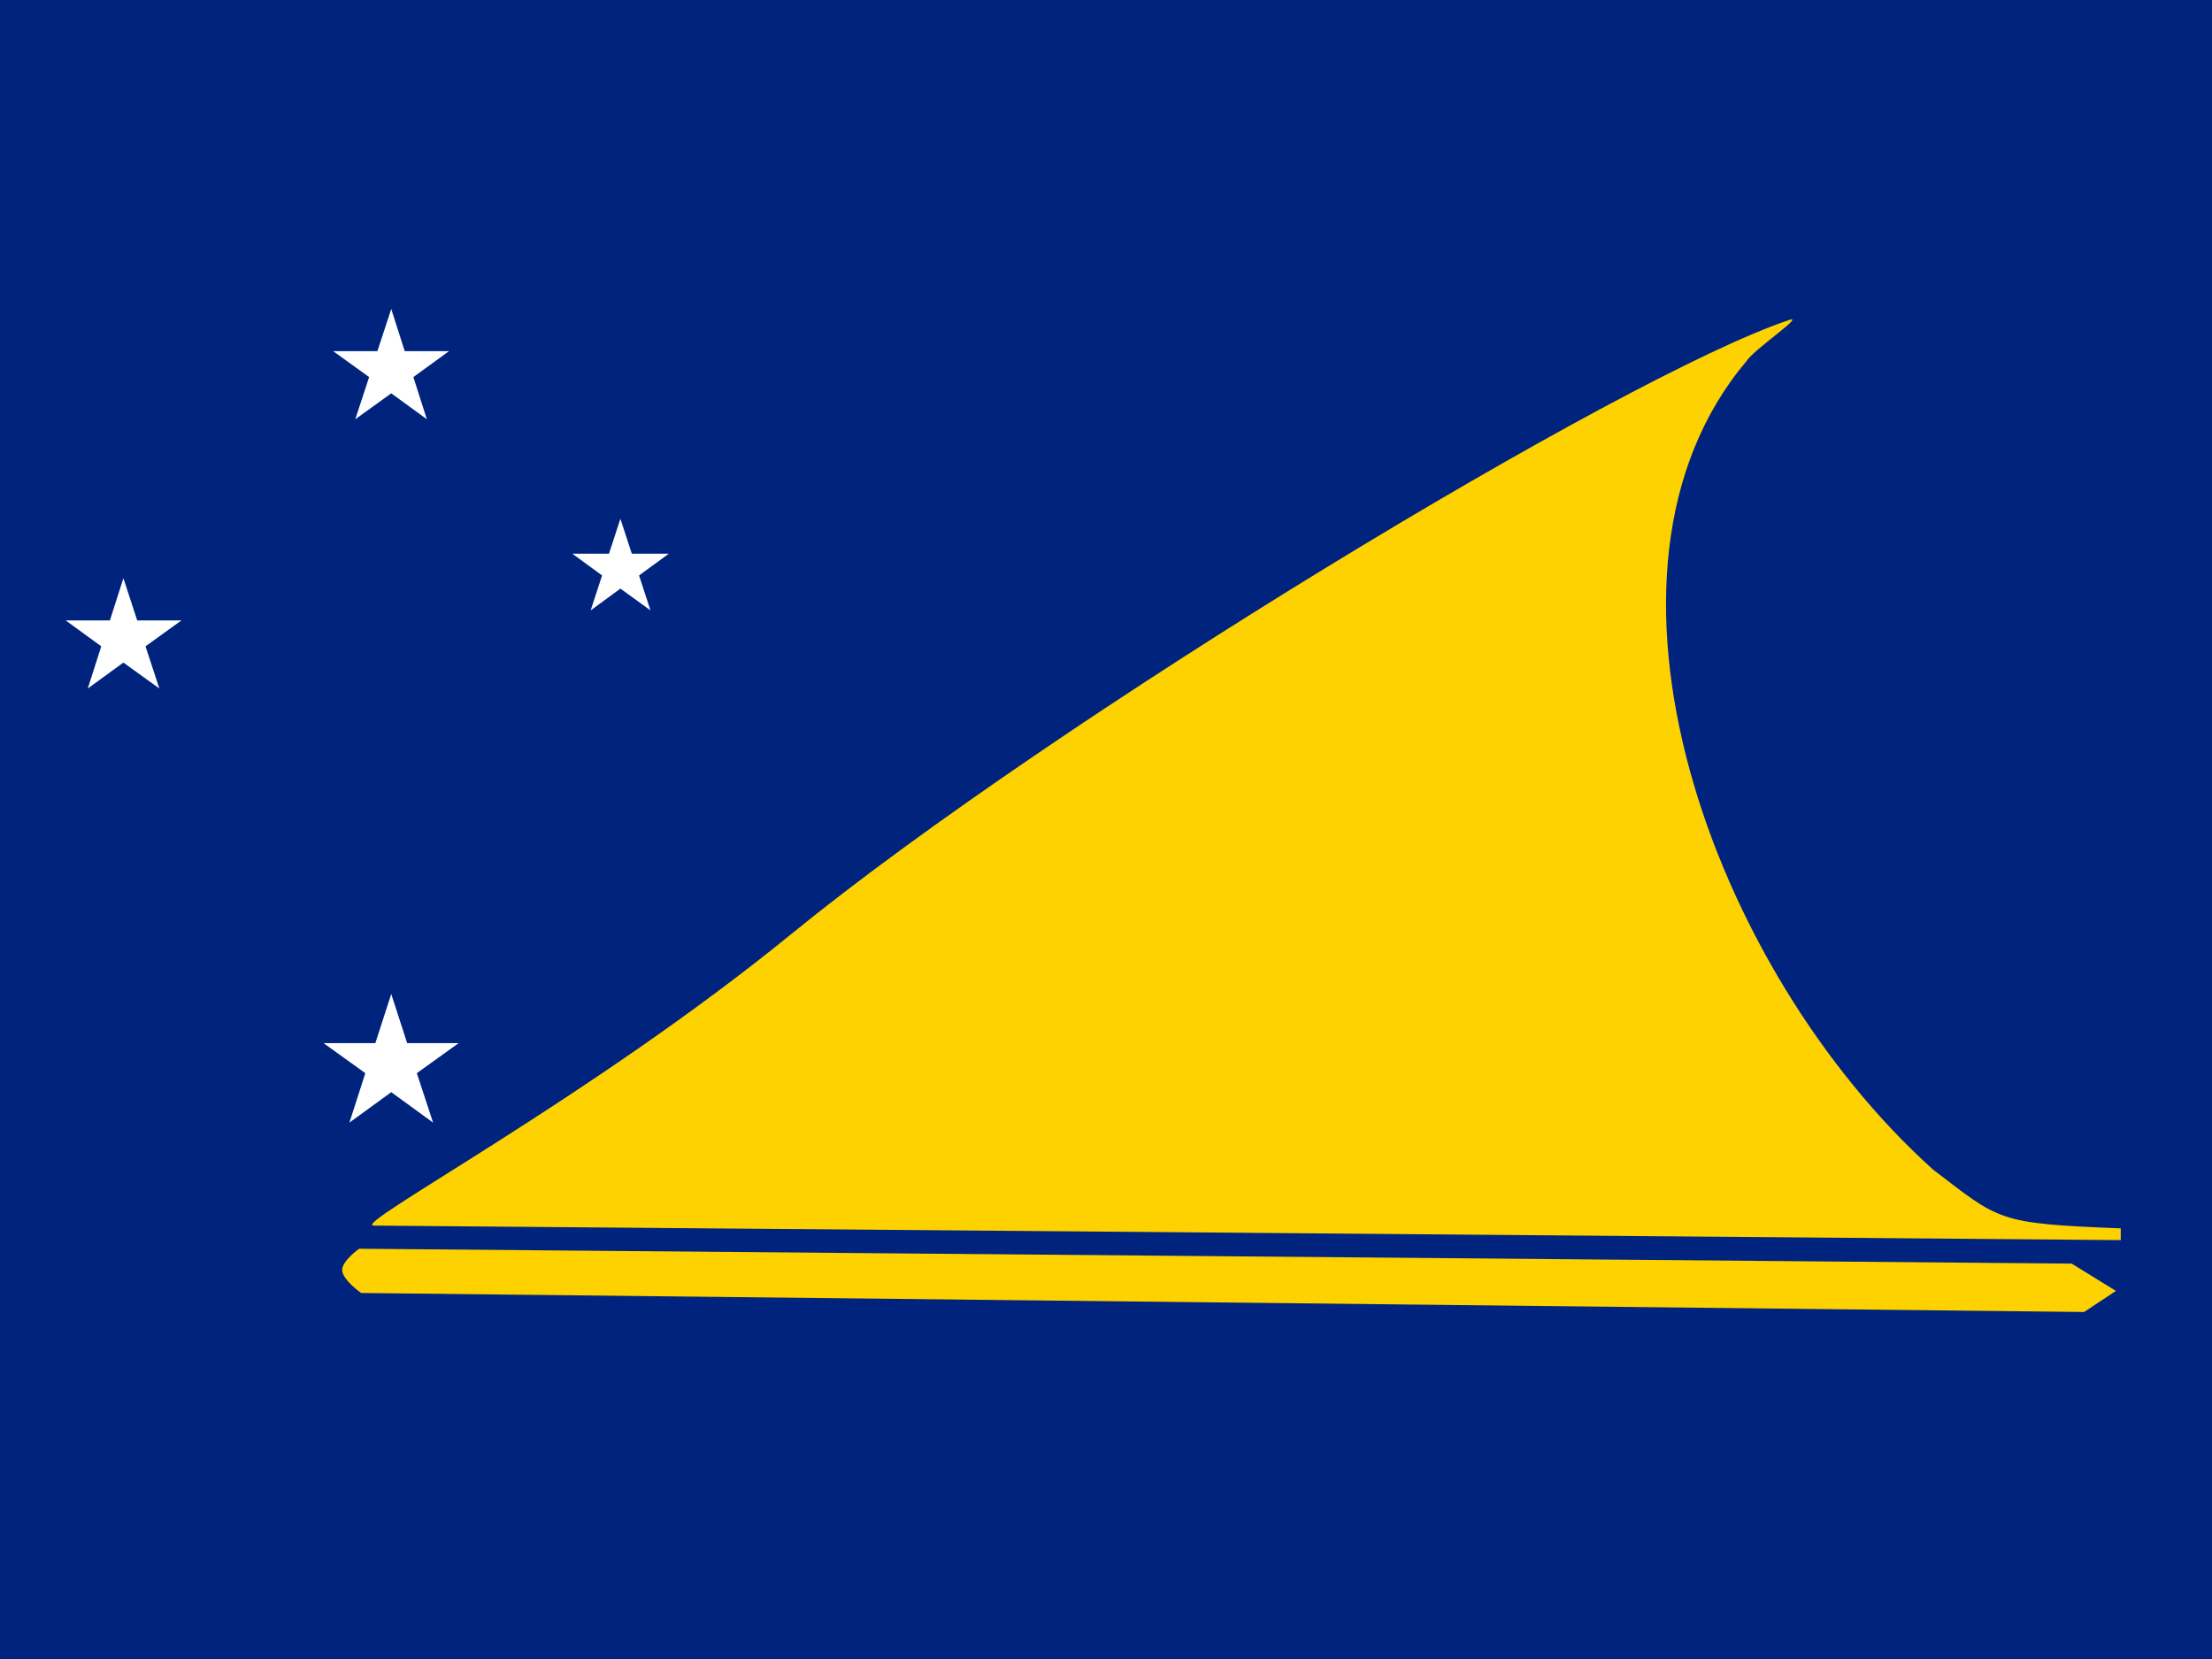
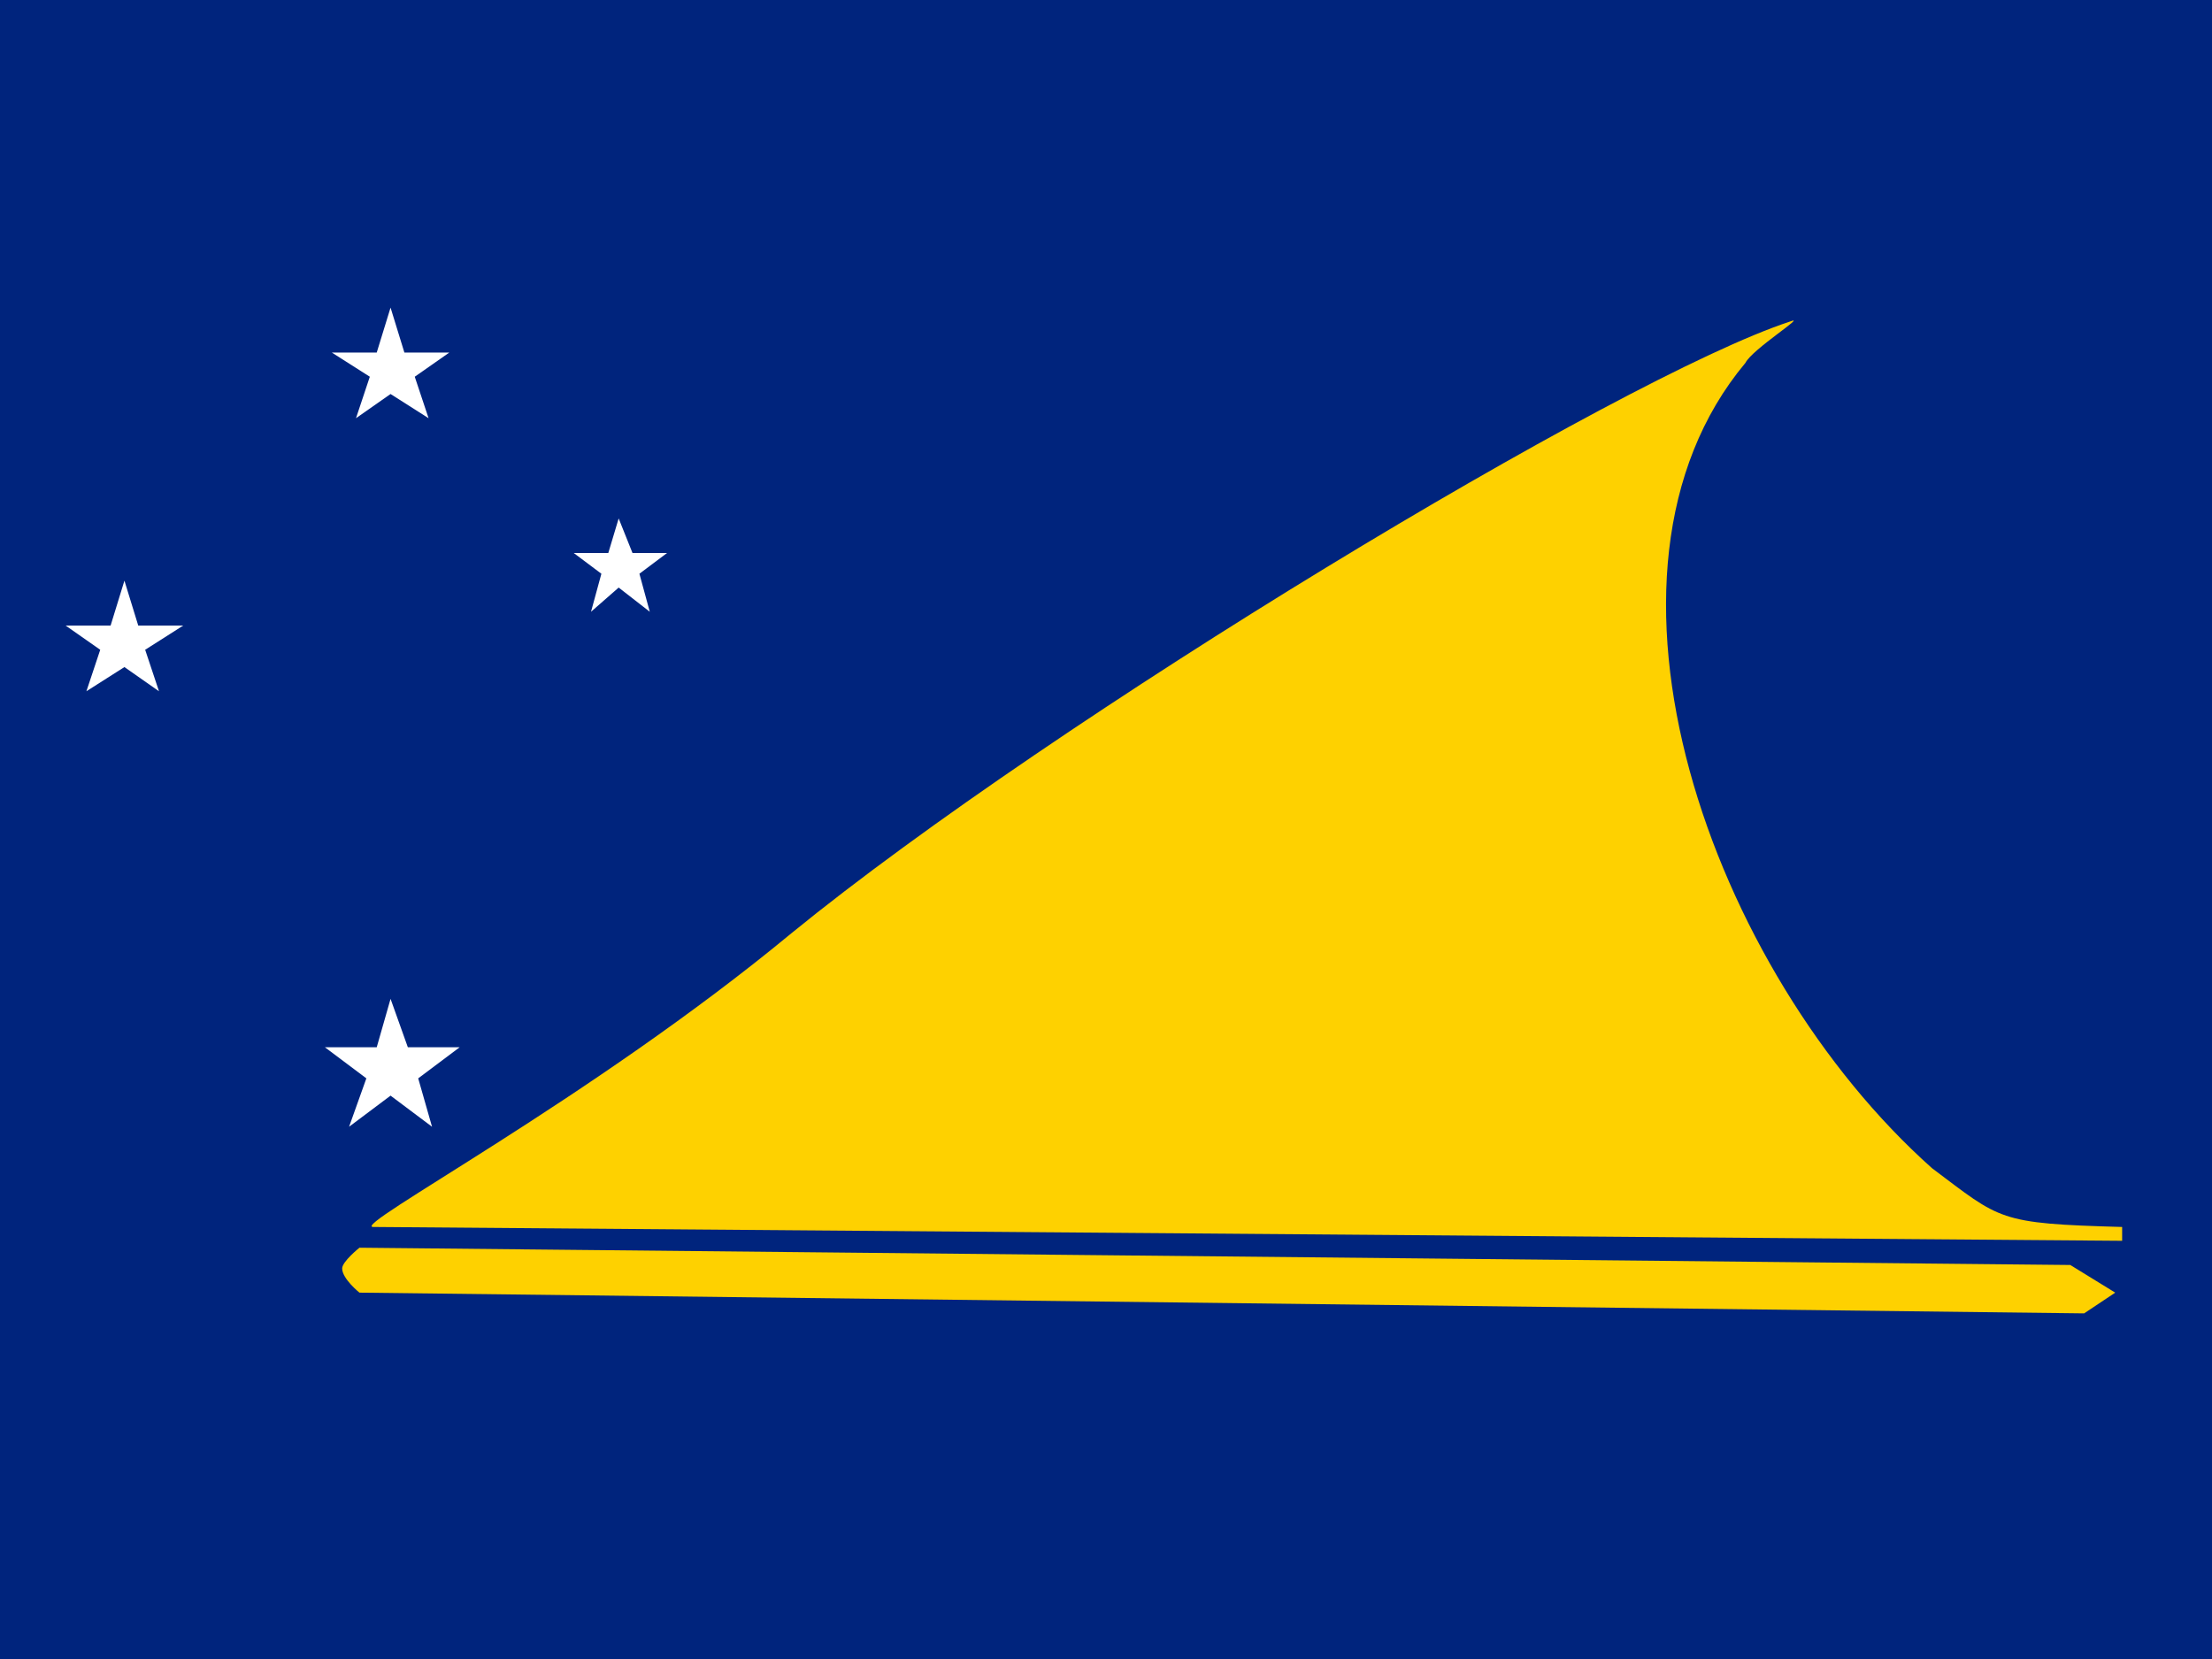
<svg xmlns="http://www.w3.org/2000/svg" height="480" width="640" viewBox="0 0 640 480">
  <path d="M0 0h640v480H0z" fill="#00247d" />
-   <path d="M108.1 354.6c-6.7-.1 62.8-37 120.9-84.4 76.2-62.1 240.3-161.4 288.6-177.6 5-1.7-10.3 8.6-12.3 11.9-51.5 61-10.4 176 54 233.9 19.4 14.8 18.4 15.6 54.3 17v3.4l-505.5-4.2zm-4.2 6.7s-4.9 3.5-4.9 6.1c0 2.9 5.5 6.7 5.5 6.7l498.5 5.5 9.2-6.1-12.8-7.9-495.5-4.3z" fill="#fed100" />
-   <path d="M106.8 109.1l-4 12.2 10.4-7.5 10.3 7.5-3.9-12.2 10.3-7.5h-12.8l-3.9-12.2-4 12.2H96.4zm78.1 57.4l8.6-6.3h-10.7l-3.3-10.1-3.3 10.1h-10.6l8.6 6.3-3.3 10.1 8.6-6.3 8.7 6.3zm-145.2 13l-4-12.2-3.9 12.2H19l10.3 7.5-3.9 12.2 10.3-7.5 10.4 7.5-4-12.2 10.4-7.5zm78.1 122.3l-4.6-14.2-4.6 14.2h-15l12.1 8.7-4.6 14.3 12.1-8.8 12.1 8.8-4.7-14.3 12.1-8.7z" fill="#fff" />
+   <path d="M108 355c-7 0 63-37 121-85 76-62 240-161 289-177 5-2-11 8-13 12-51 61-10 176 54 233 20 15 19 16 55 17v4l-506-4zm-4 6s-5 4-5 6c0 3 5 7 5 7l499 6 9-6-13-8-495-5z" fill="#fed100" />
+   <path d="M107 109l-4 12 10-7 11 7-4-12 10-7h-13l-4-13-4 13H96zm78 57l8-6h-10l-4-10-3 10h-10l8 6-3 11 8-7 9 7zM40 181l-4-13-4 13H19l10 7-4 12 11-7 10 7-4-12 11-7zm78 122l-5-14-4 14H94l12 9-5 14 12-9 12 9-4-14 12-9z" fill="#fff" />
</svg>
